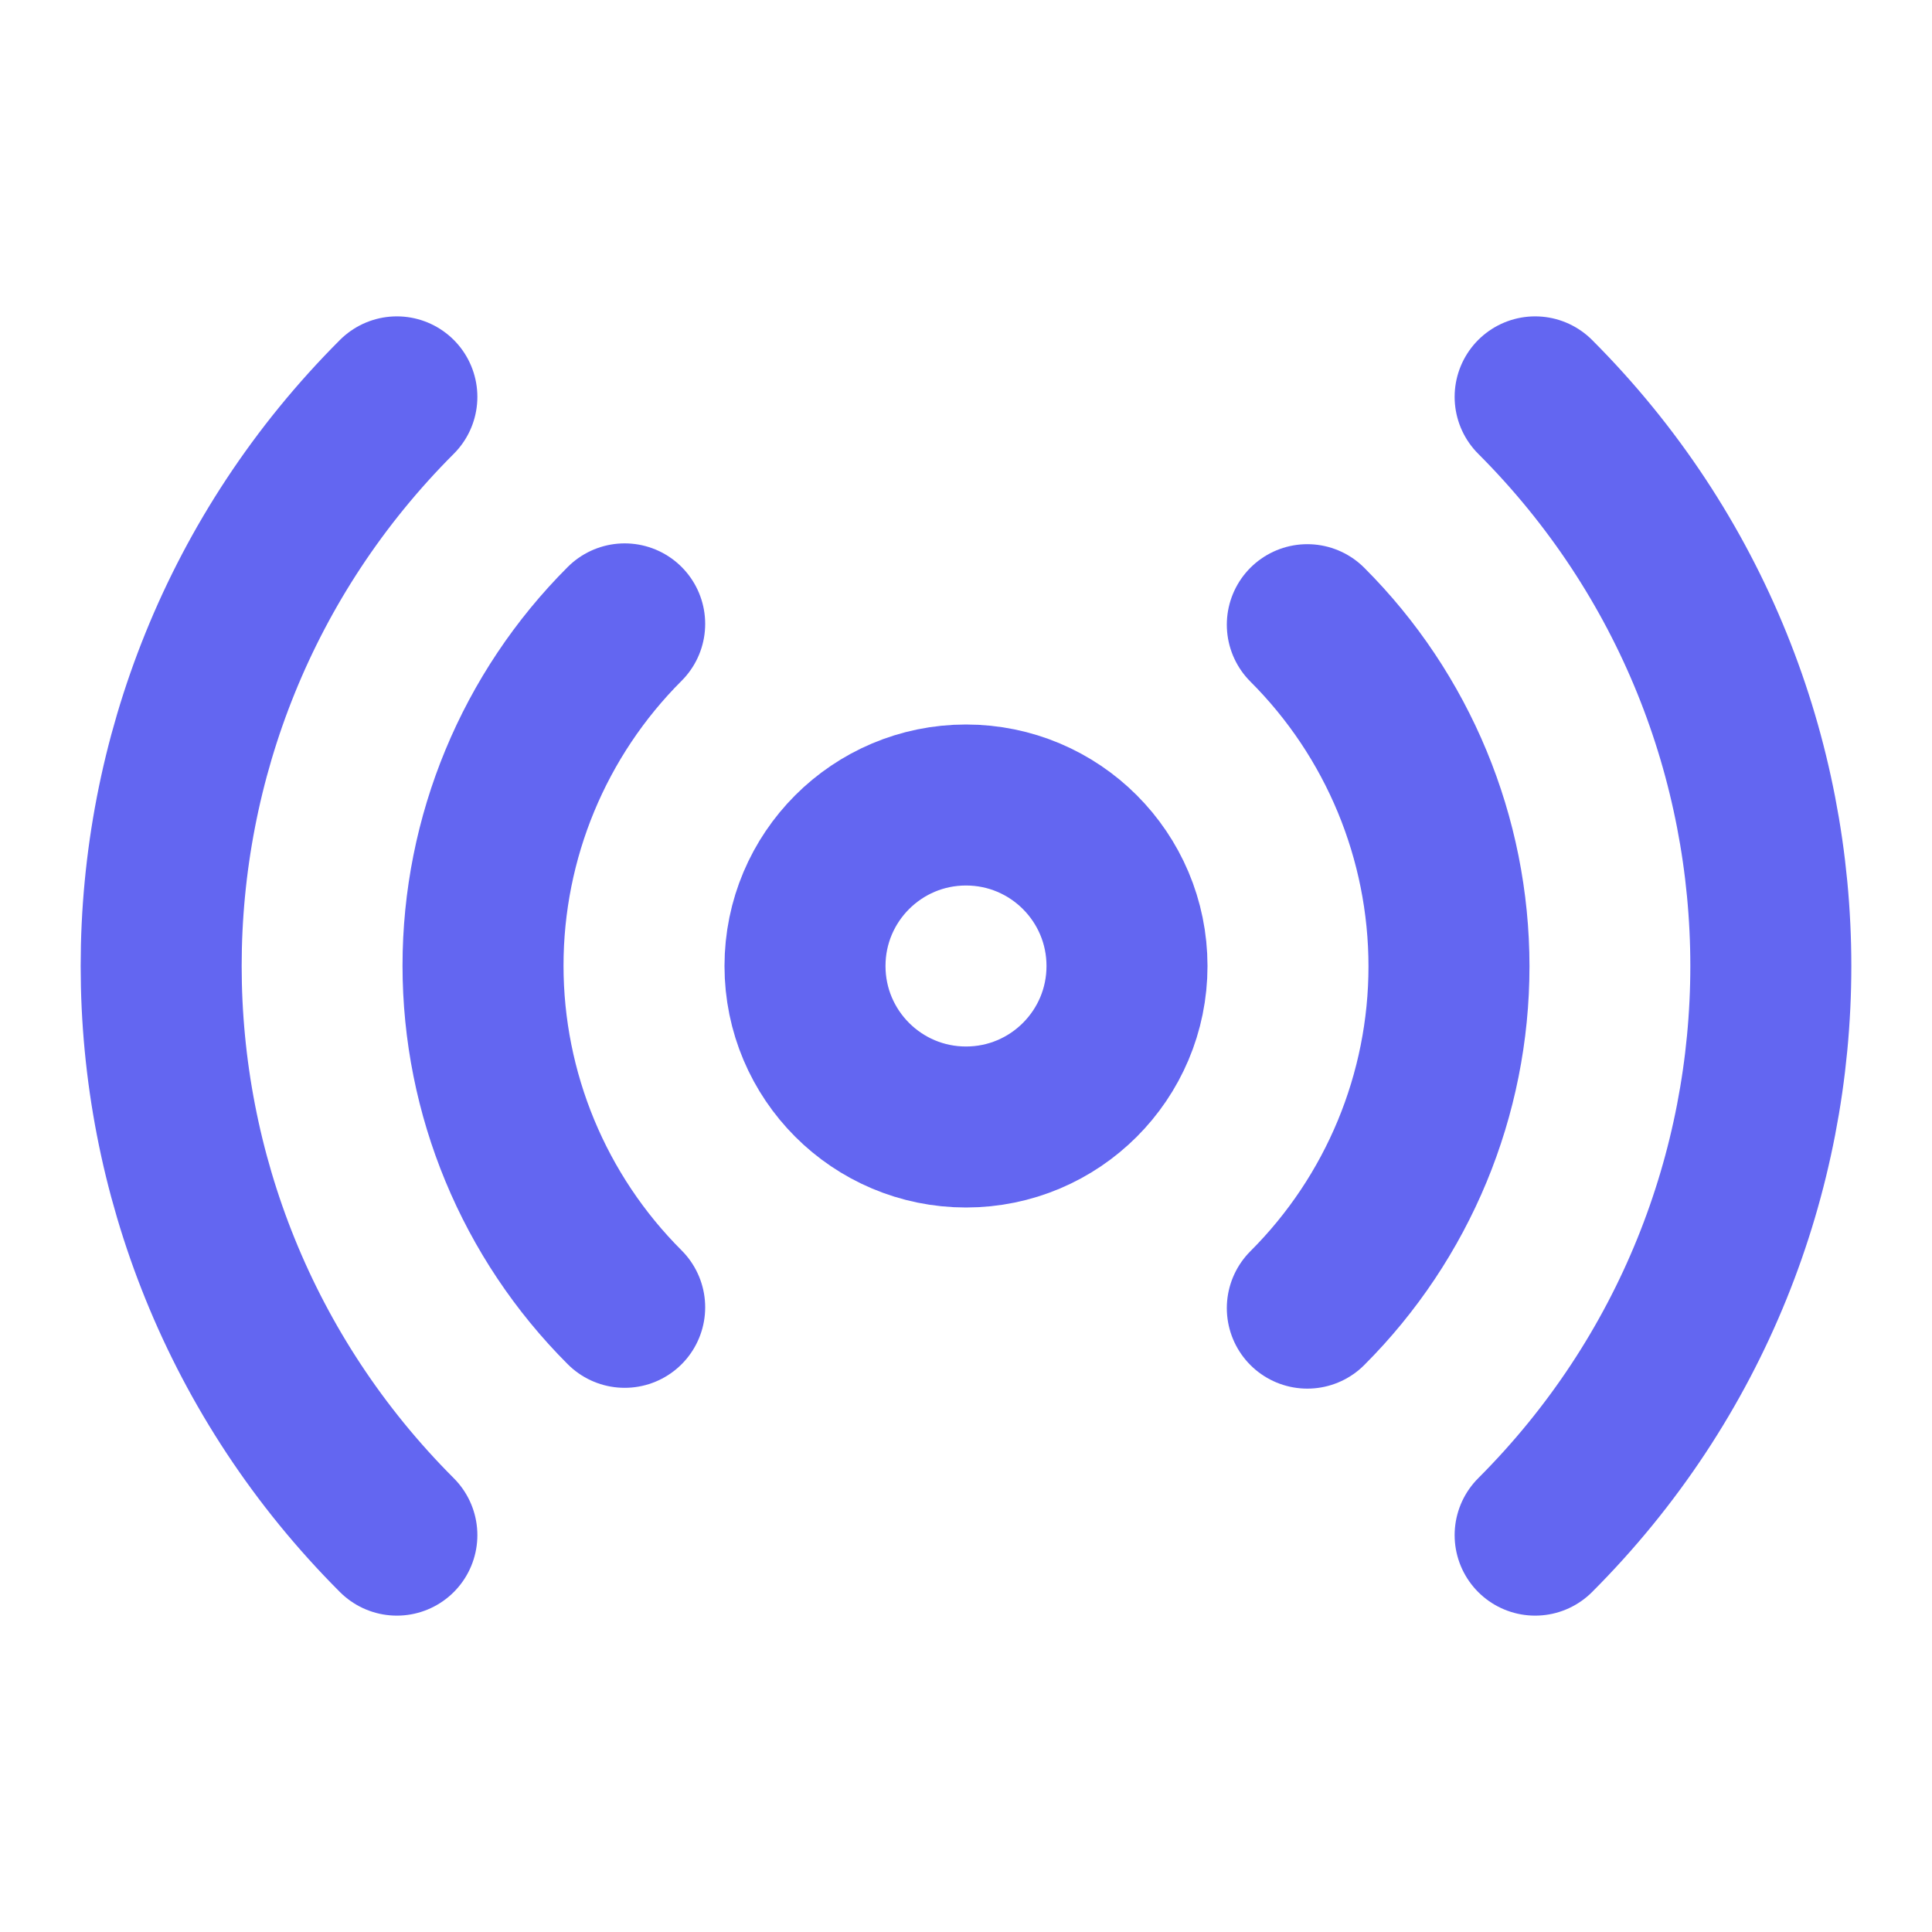
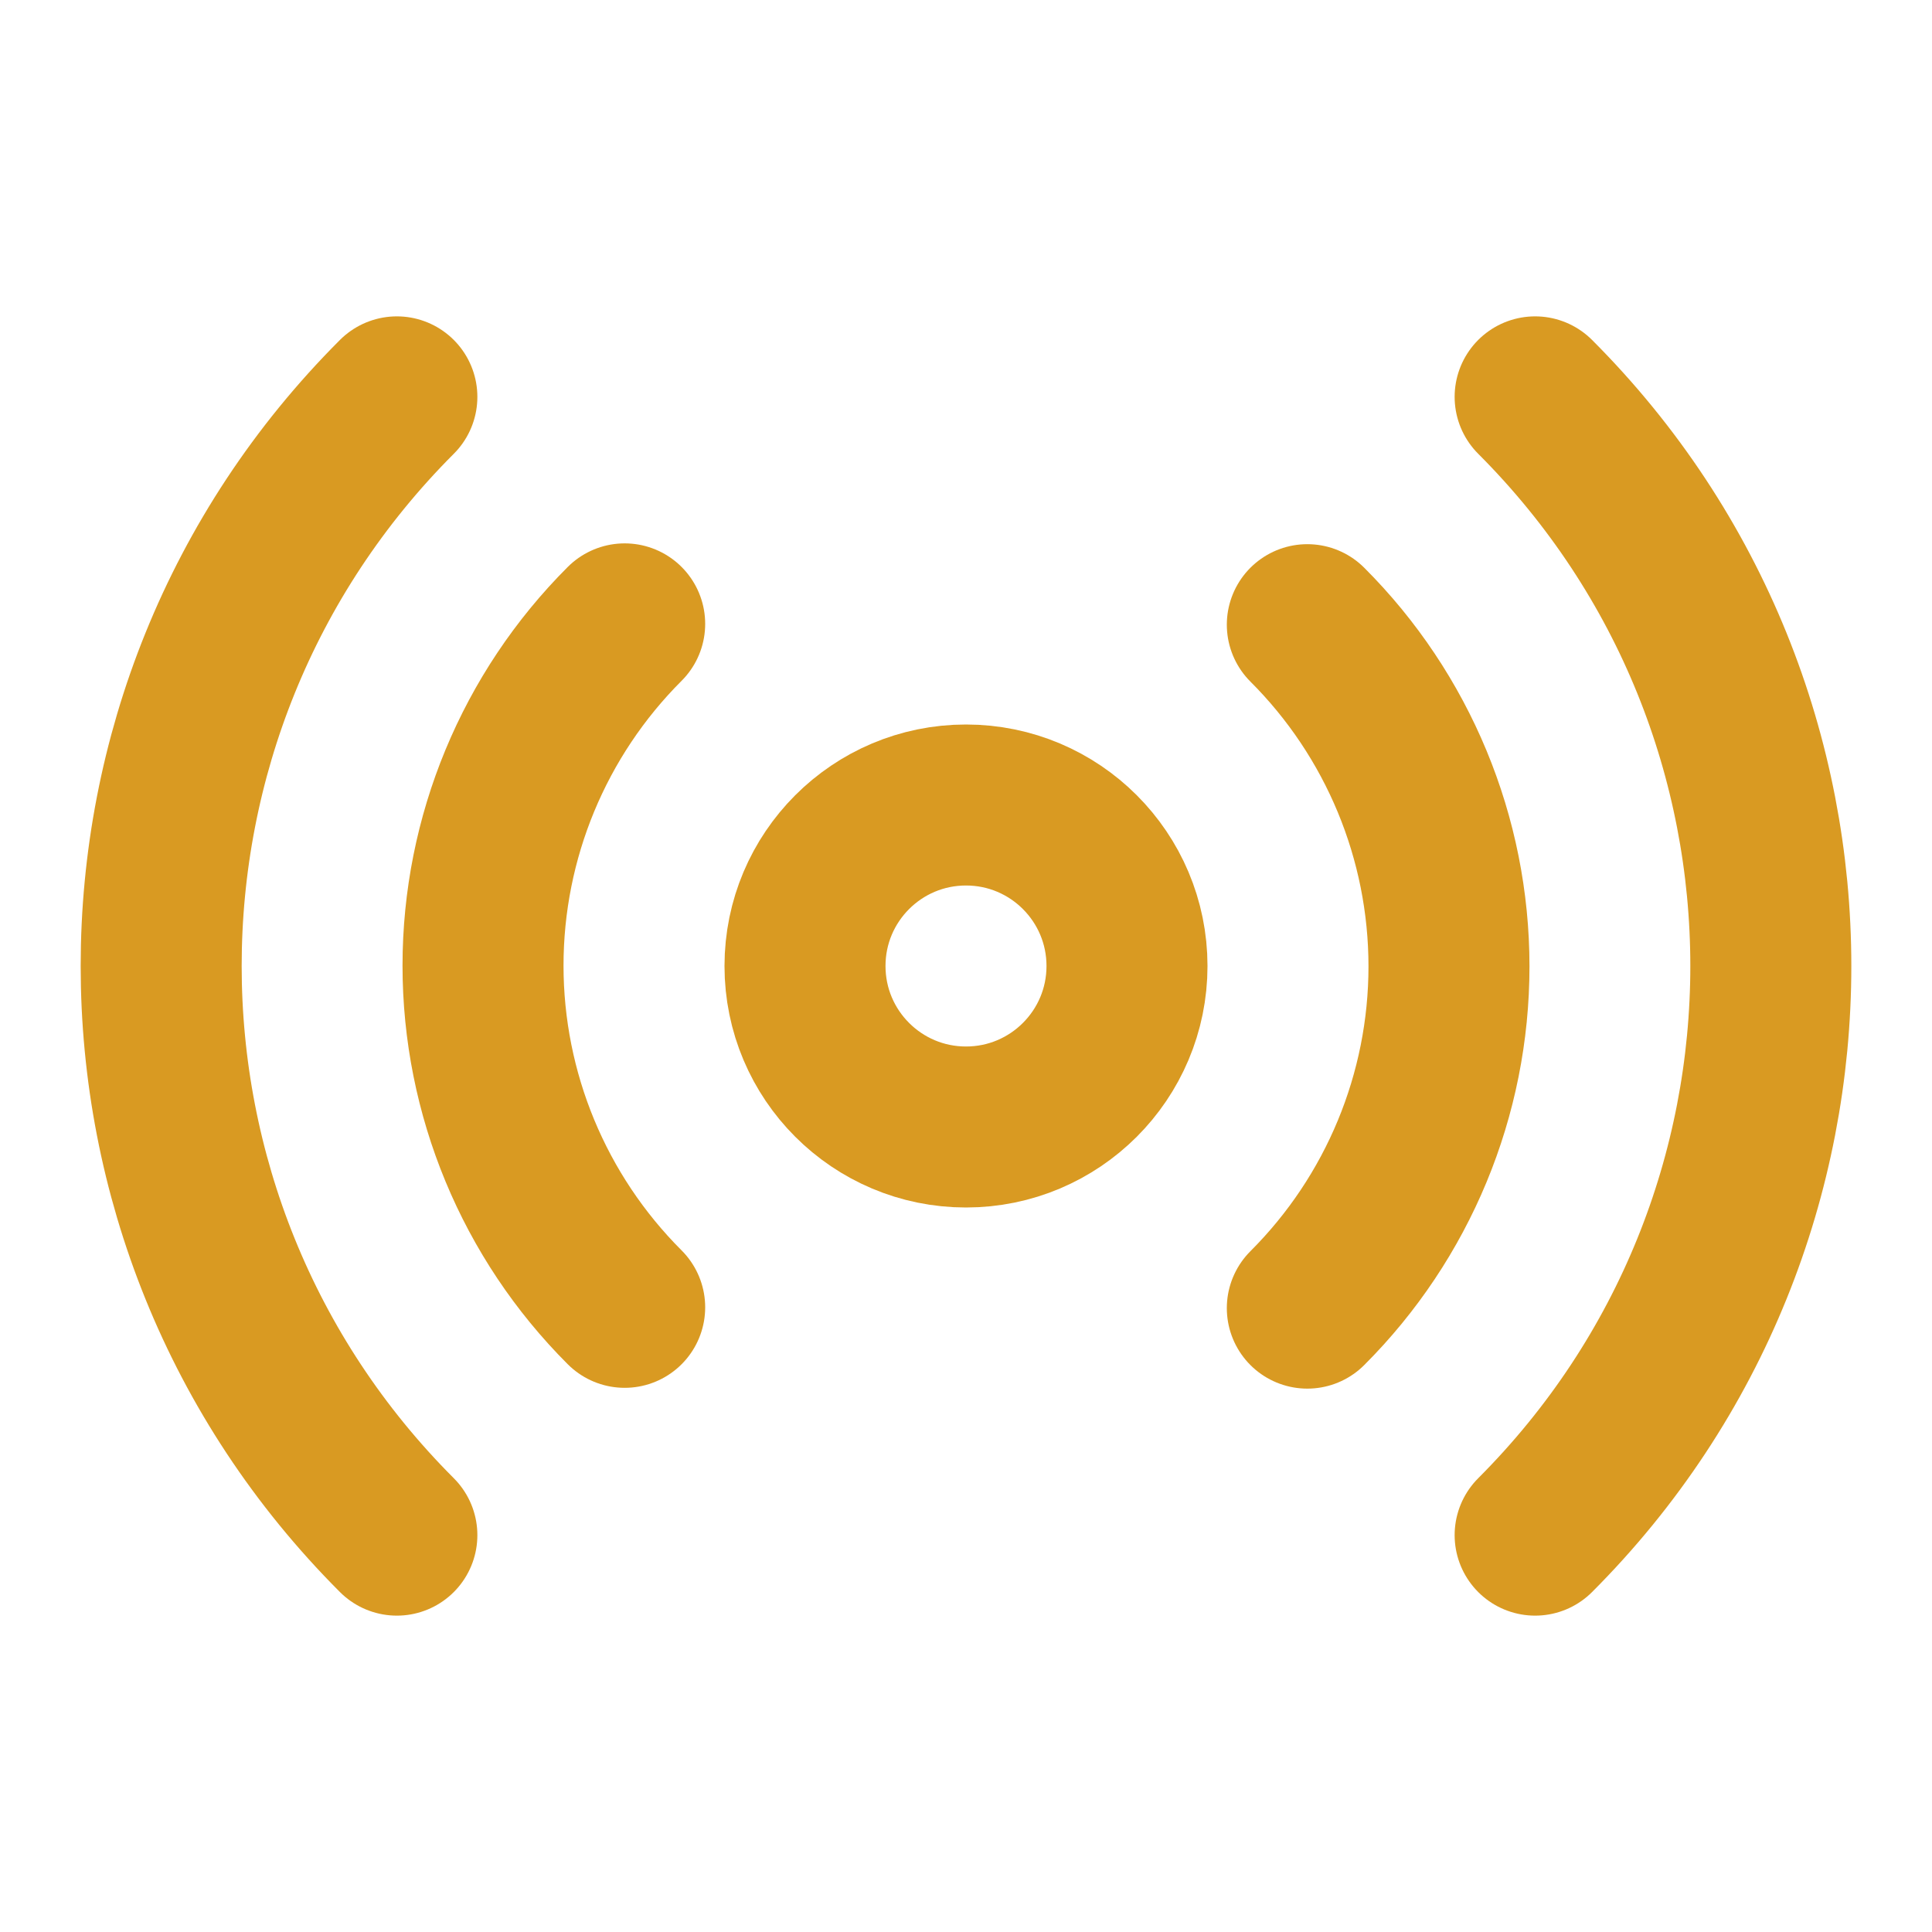
- <svg xmlns="http://www.w3.org/2000/svg" viewBox="0 0 24 24" fill="none" stroke="#6366f1" stroke-width="2" stroke-linecap="round" stroke-linejoin="round">
+ <svg xmlns="http://www.w3.org/2000/svg" viewBox="0 0 24 24" fill="none" stroke="#d99a22" stroke-width="2" stroke-linecap="round" stroke-linejoin="round">
  <circle cx="12" cy="12" r="2" />
  <path d="M16.24 7.76a6 6 0 0 1 0 8.49" />
  <path d="M7.76 16.24a6 6 0 0 1 0-8.49" />
  <path d="M19.07 4.93a10 10 0 0 1 0 14.14" />
  <path d="M4.93 19.07a10 10 0 0 1 0-14.14" />
</svg>
